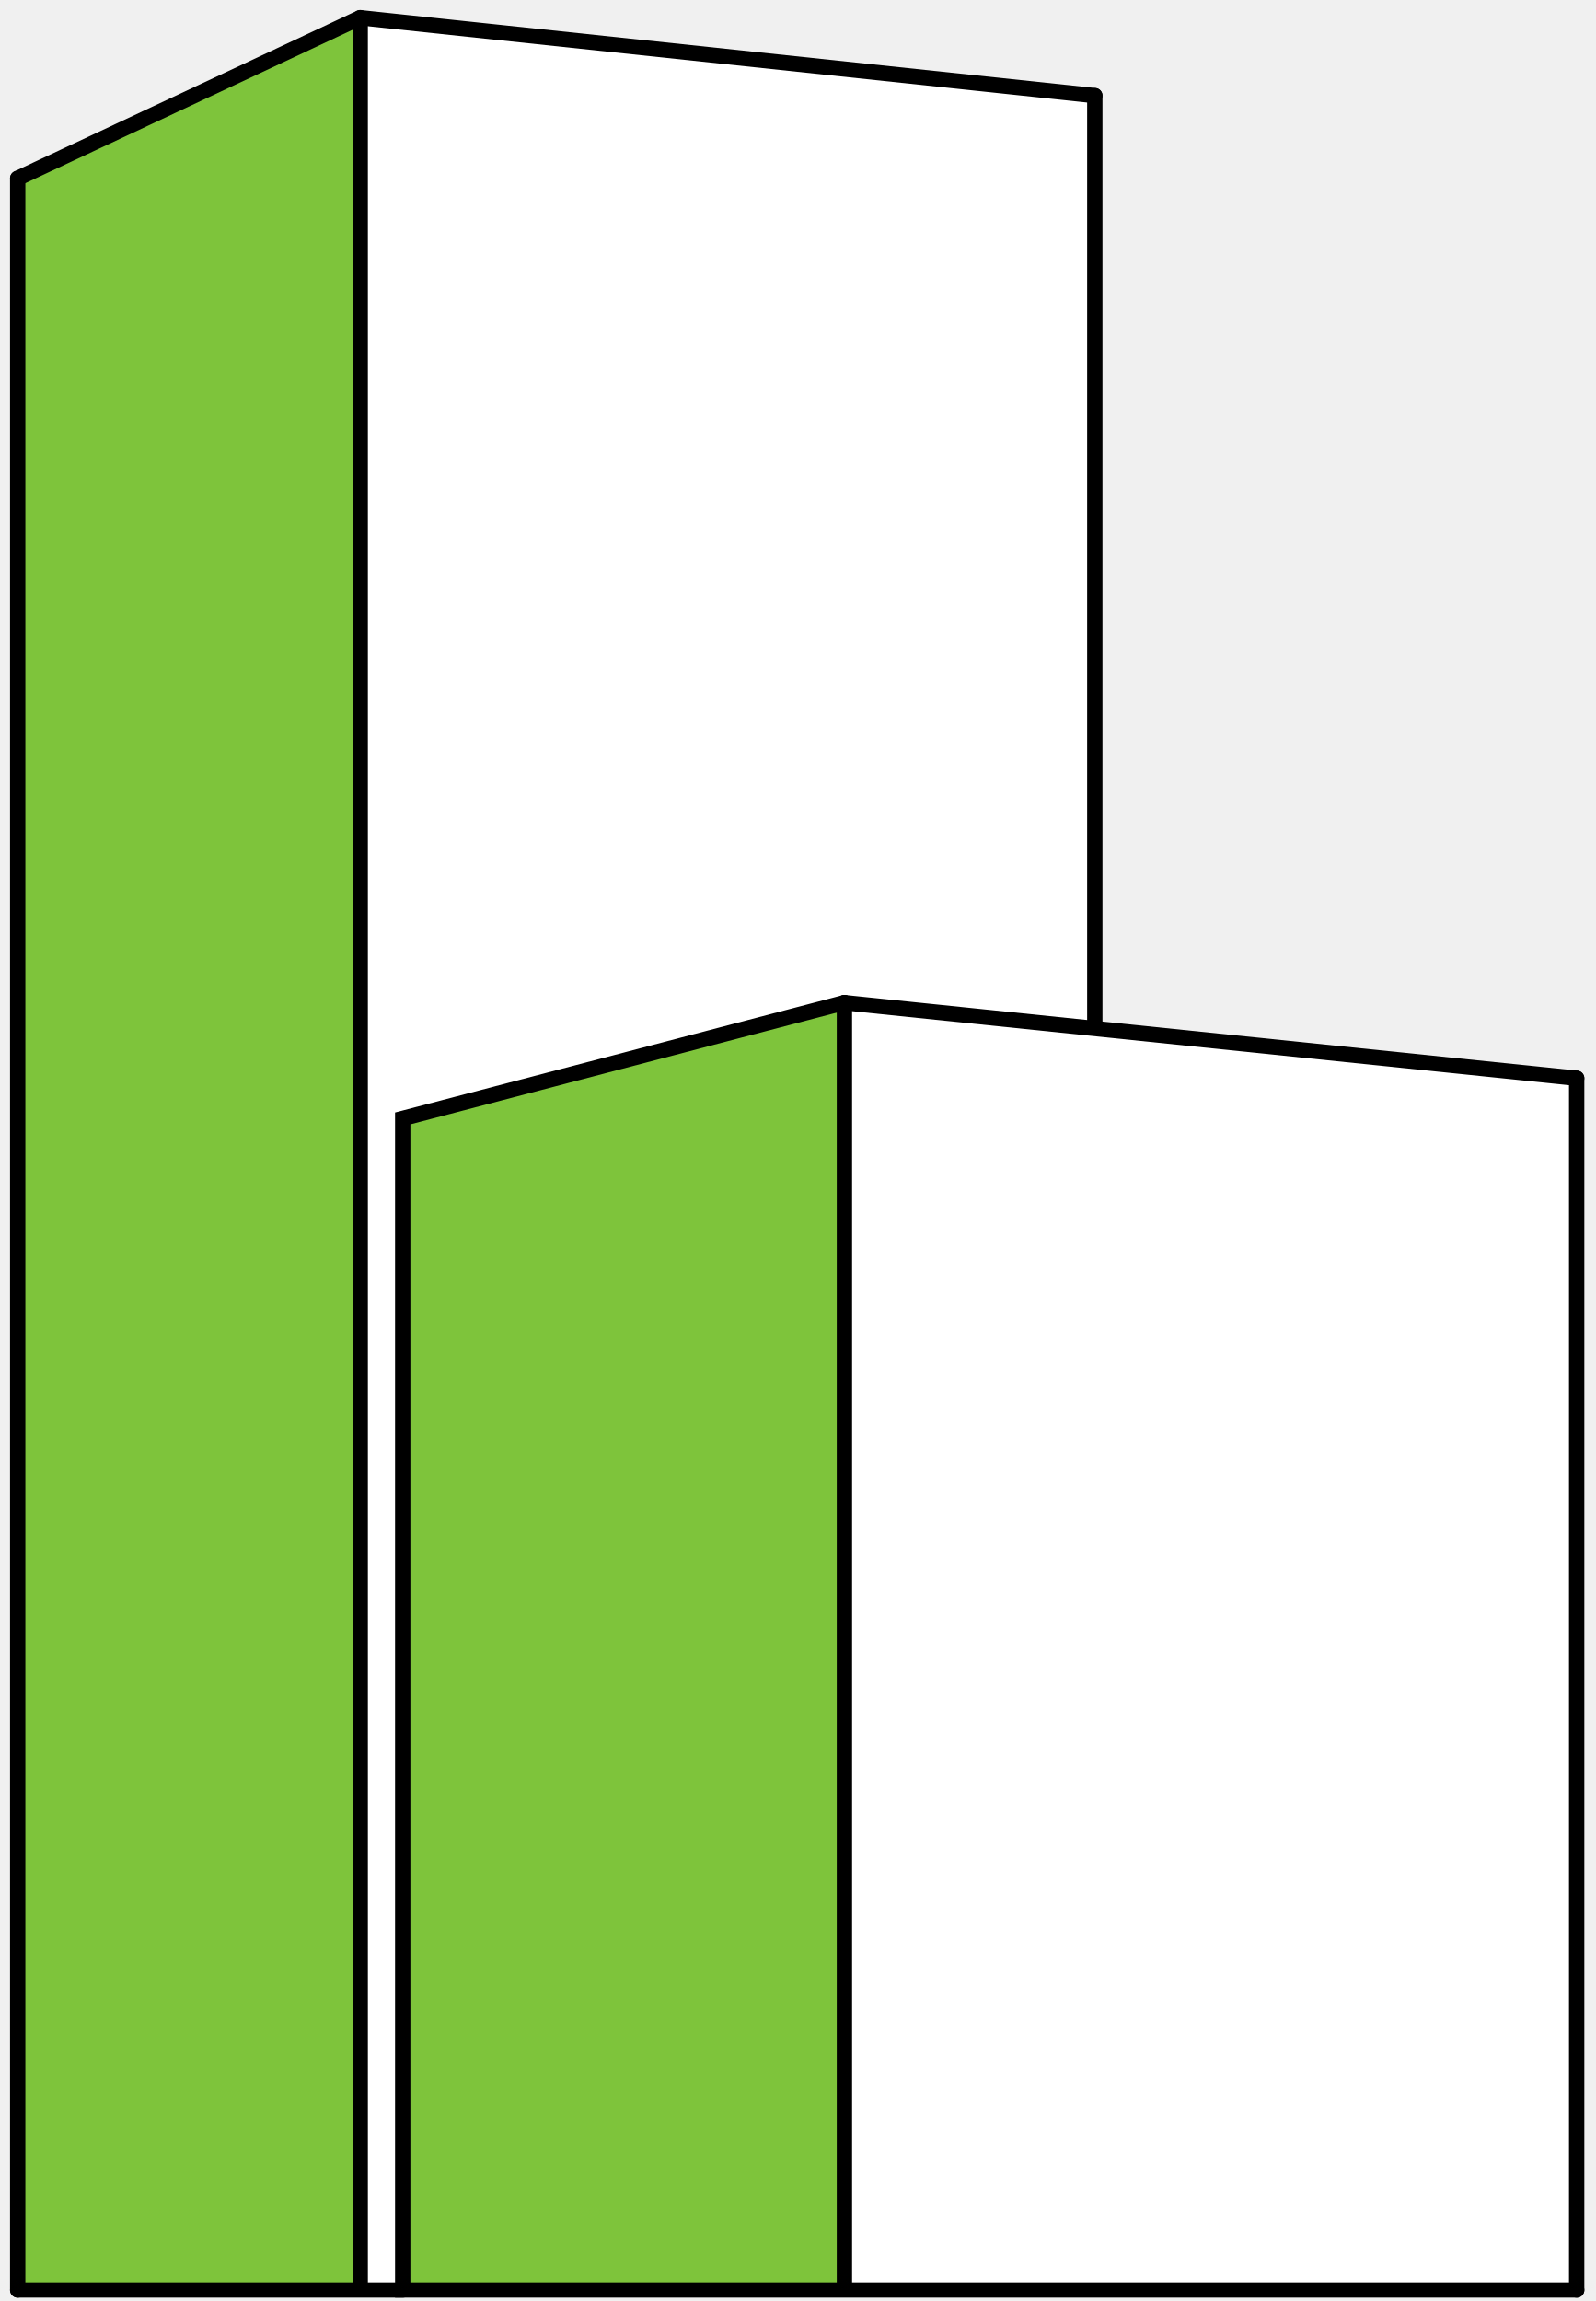
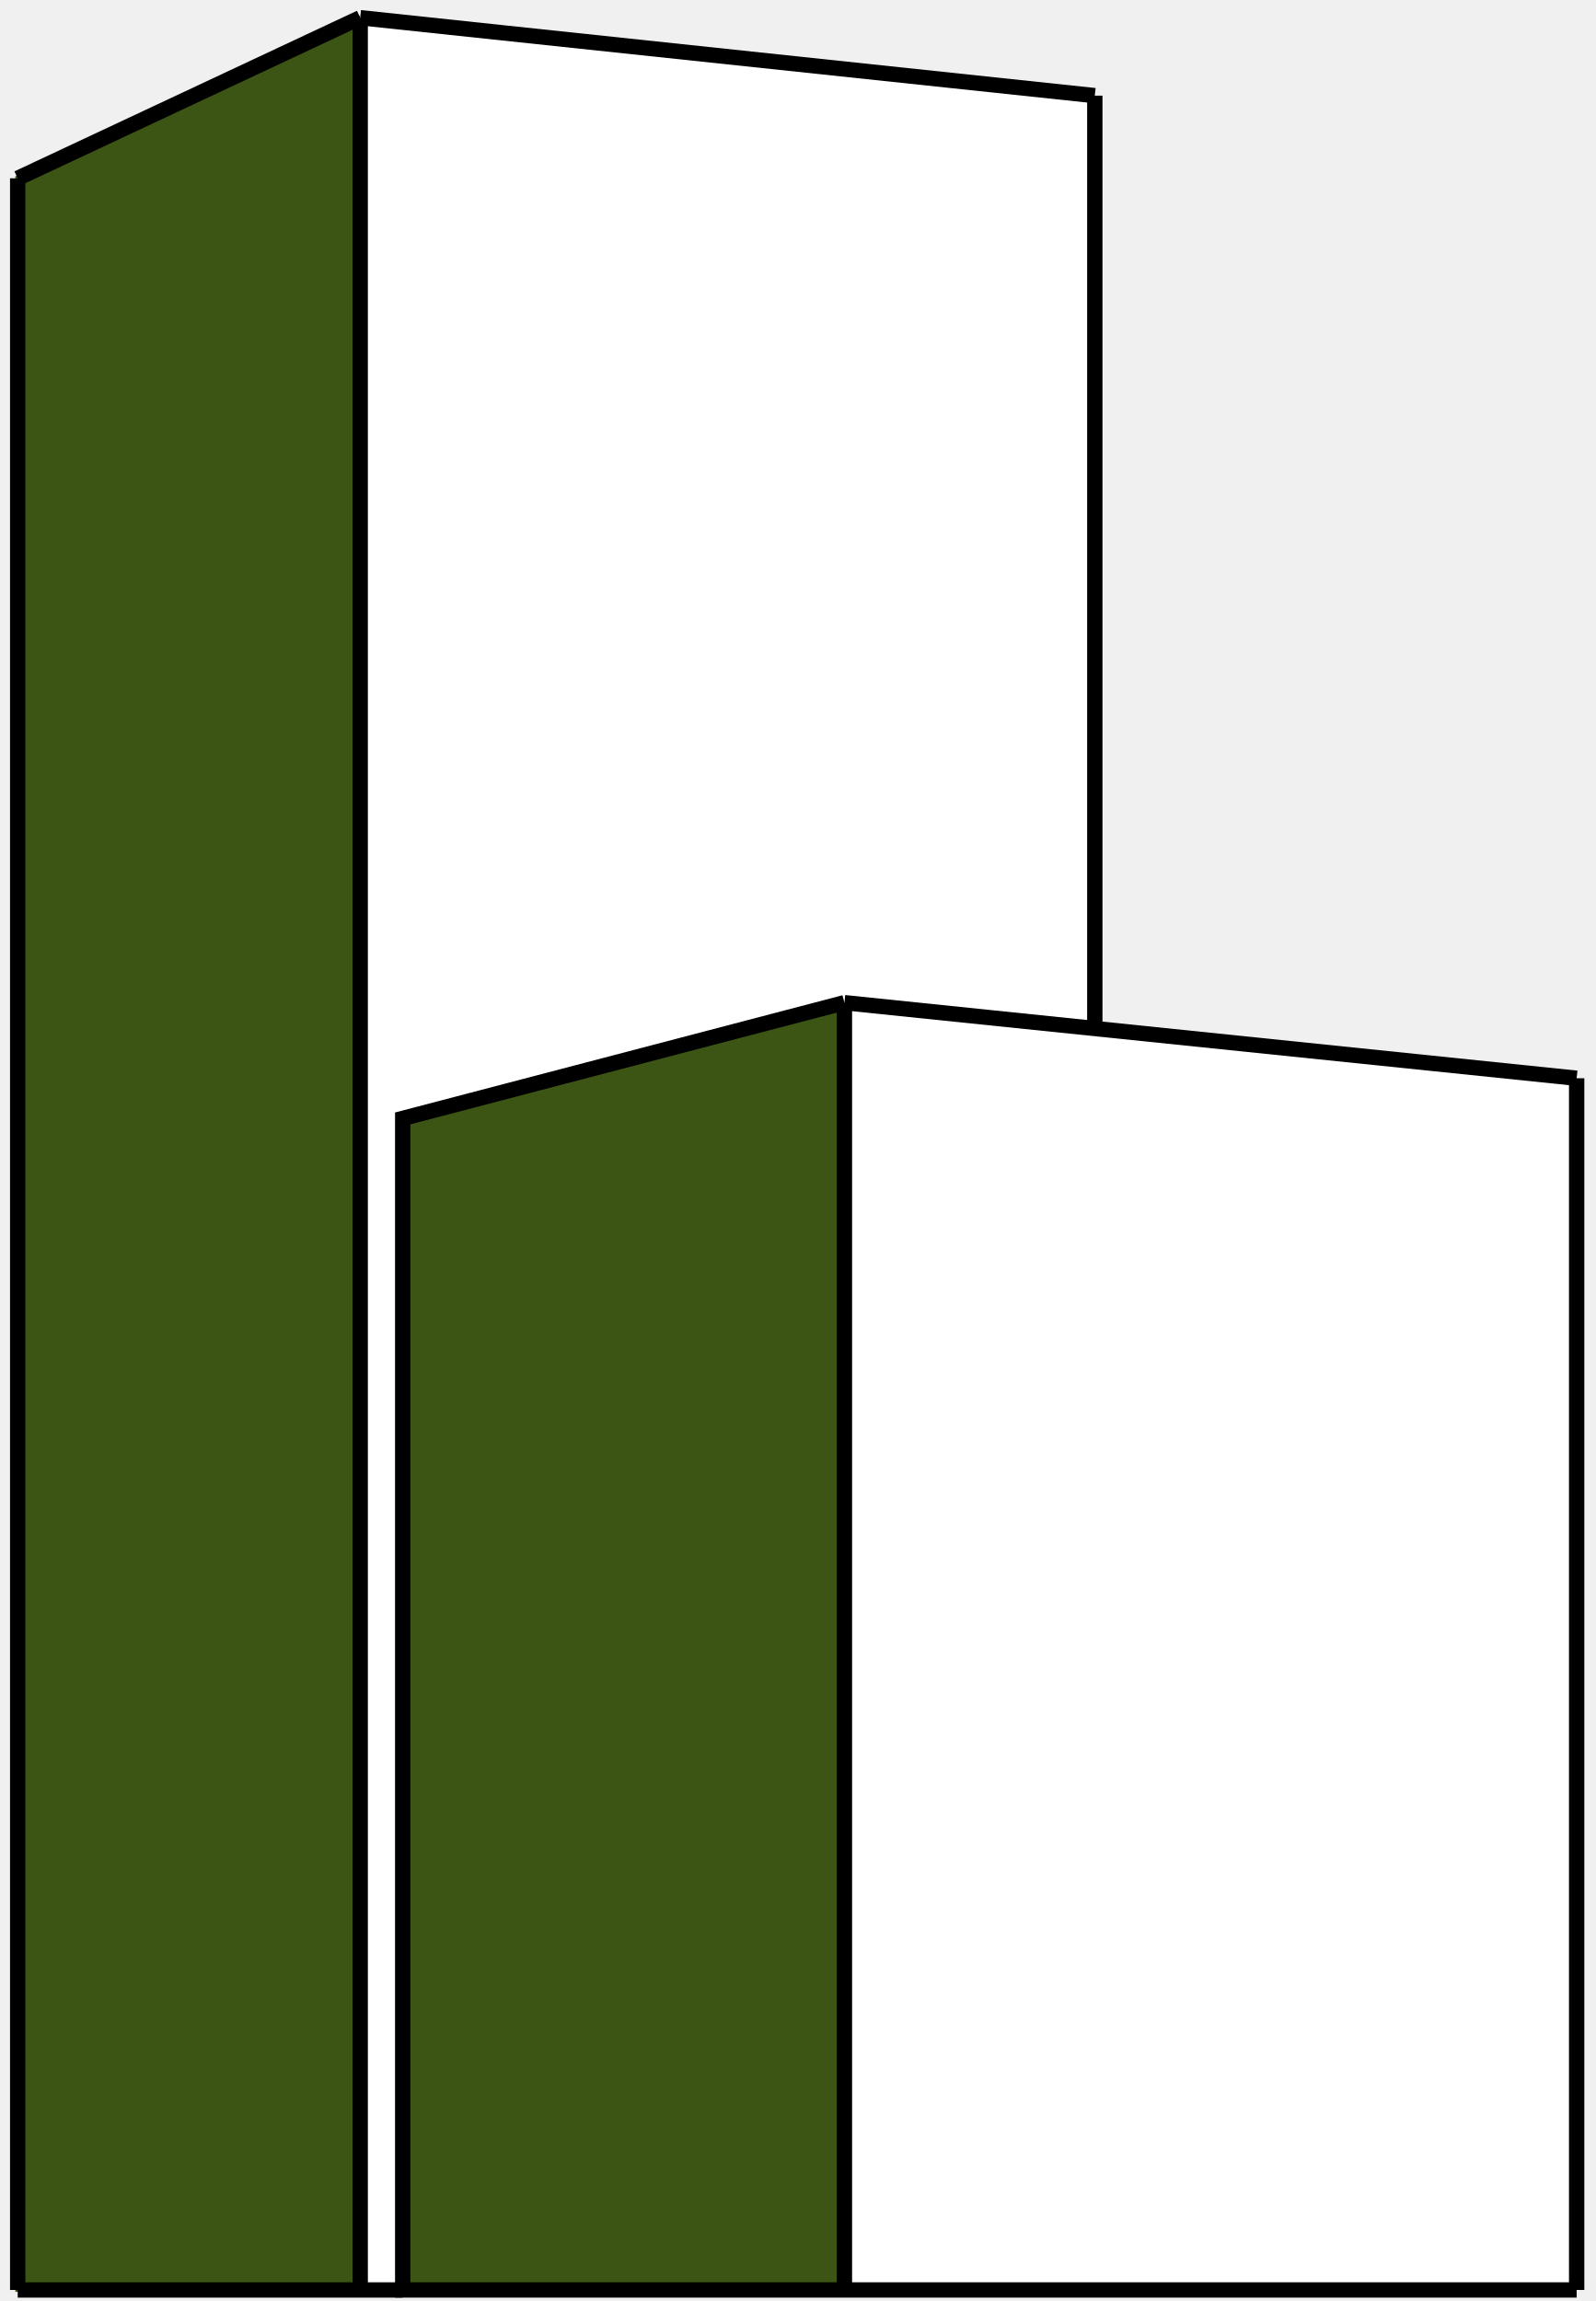
<svg xmlns="http://www.w3.org/2000/svg" width="104" height="150" viewBox="0 0 104 150" fill="none">
-   <path d="M23.485 1L1 11.493V149.403H23.485V1Z" fill="#7EC43B" />
-   <path d="M26.252 72.908V149.349L54.965 149.403L55.046 65.363L26.252 72.908Z" fill="#7EC43B" />
+   <path d="M23.485 1L1 11.493V149.403H23.485V1Z" fill="#3C5414" />
+   <path d="M26.252 72.908V149.349L54.965 149.403L55.046 65.363L26.252 72.908Z" fill="#3C5414" />
  <path d="M23.485 1L71.454 6.178V67.057L54.965 65.458L26.252 72.908V149.403H23.485V1Z" fill="white" />
  <path d="M54.892 65.363L54.965 149.403H102.933V70.136L54.892 65.363Z" fill="white" />
-   <path d="M55.046 65.363L102.779 70.29" stroke="black" stroke-linecap="round" />
-   <path d="M55.046 65.363V149.127" stroke="black" stroke-linecap="round" />
-   <path d="M55.046 65.363L26.252 72.908V149.281H102.78" stroke="black" stroke-linecap="round" />
-   <path d="M102.779 70.29V149.281" stroke="black" stroke-linecap="round" />
-   <path d="M26.252 149.281H1.154" stroke="black" stroke-linecap="round" />
-   <path d="M1.154 149.281V11.624" stroke="black" stroke-linecap="round" />
-   <path d="M1.154 11.624L23.481 1.154" stroke="black" stroke-linecap="round" />
-   <path d="M23.481 1.154L71.368 6.235" stroke="black" stroke-linecap="round" />
-   <path d="M71.368 6.235V66.903" stroke="black" stroke-linecap="round" />
-   <path d="M23.481 1.308V149.127" stroke="black" stroke-linecap="round" />
+   <path d="M55.046 65.363L102.779 70.29" stroke="black" strokeLinecap="round" />
+   <path d="M55.046 65.363V149.127" stroke="black" strokeLinecap="round" />
+   <path d="M55.046 65.363L26.252 72.908V149.281H102.78" stroke="black" strokeLinecap="round" />
+   <path d="M102.779 70.29V149.281" stroke="black" strokeLinecap="round" />
+   <path d="M26.252 149.281H1.154" stroke="black" strokeLinecap="round" />
+   <path d="M1.154 149.281V11.624" stroke="black" strokeLinecap="round" />
+   <path d="M1.154 11.624L23.481 1.154" stroke="black" strokeLinecap="round" />
+   <path d="M23.481 1.154L71.368 6.235" stroke="black" strokeLinecap="round" />
+   <path d="M71.368 6.235V66.903" stroke="black" strokeLinecap="round" />
+   <path d="M23.481 1.308V149.127" stroke="black" strokeLinecap="round" />
</svg>
